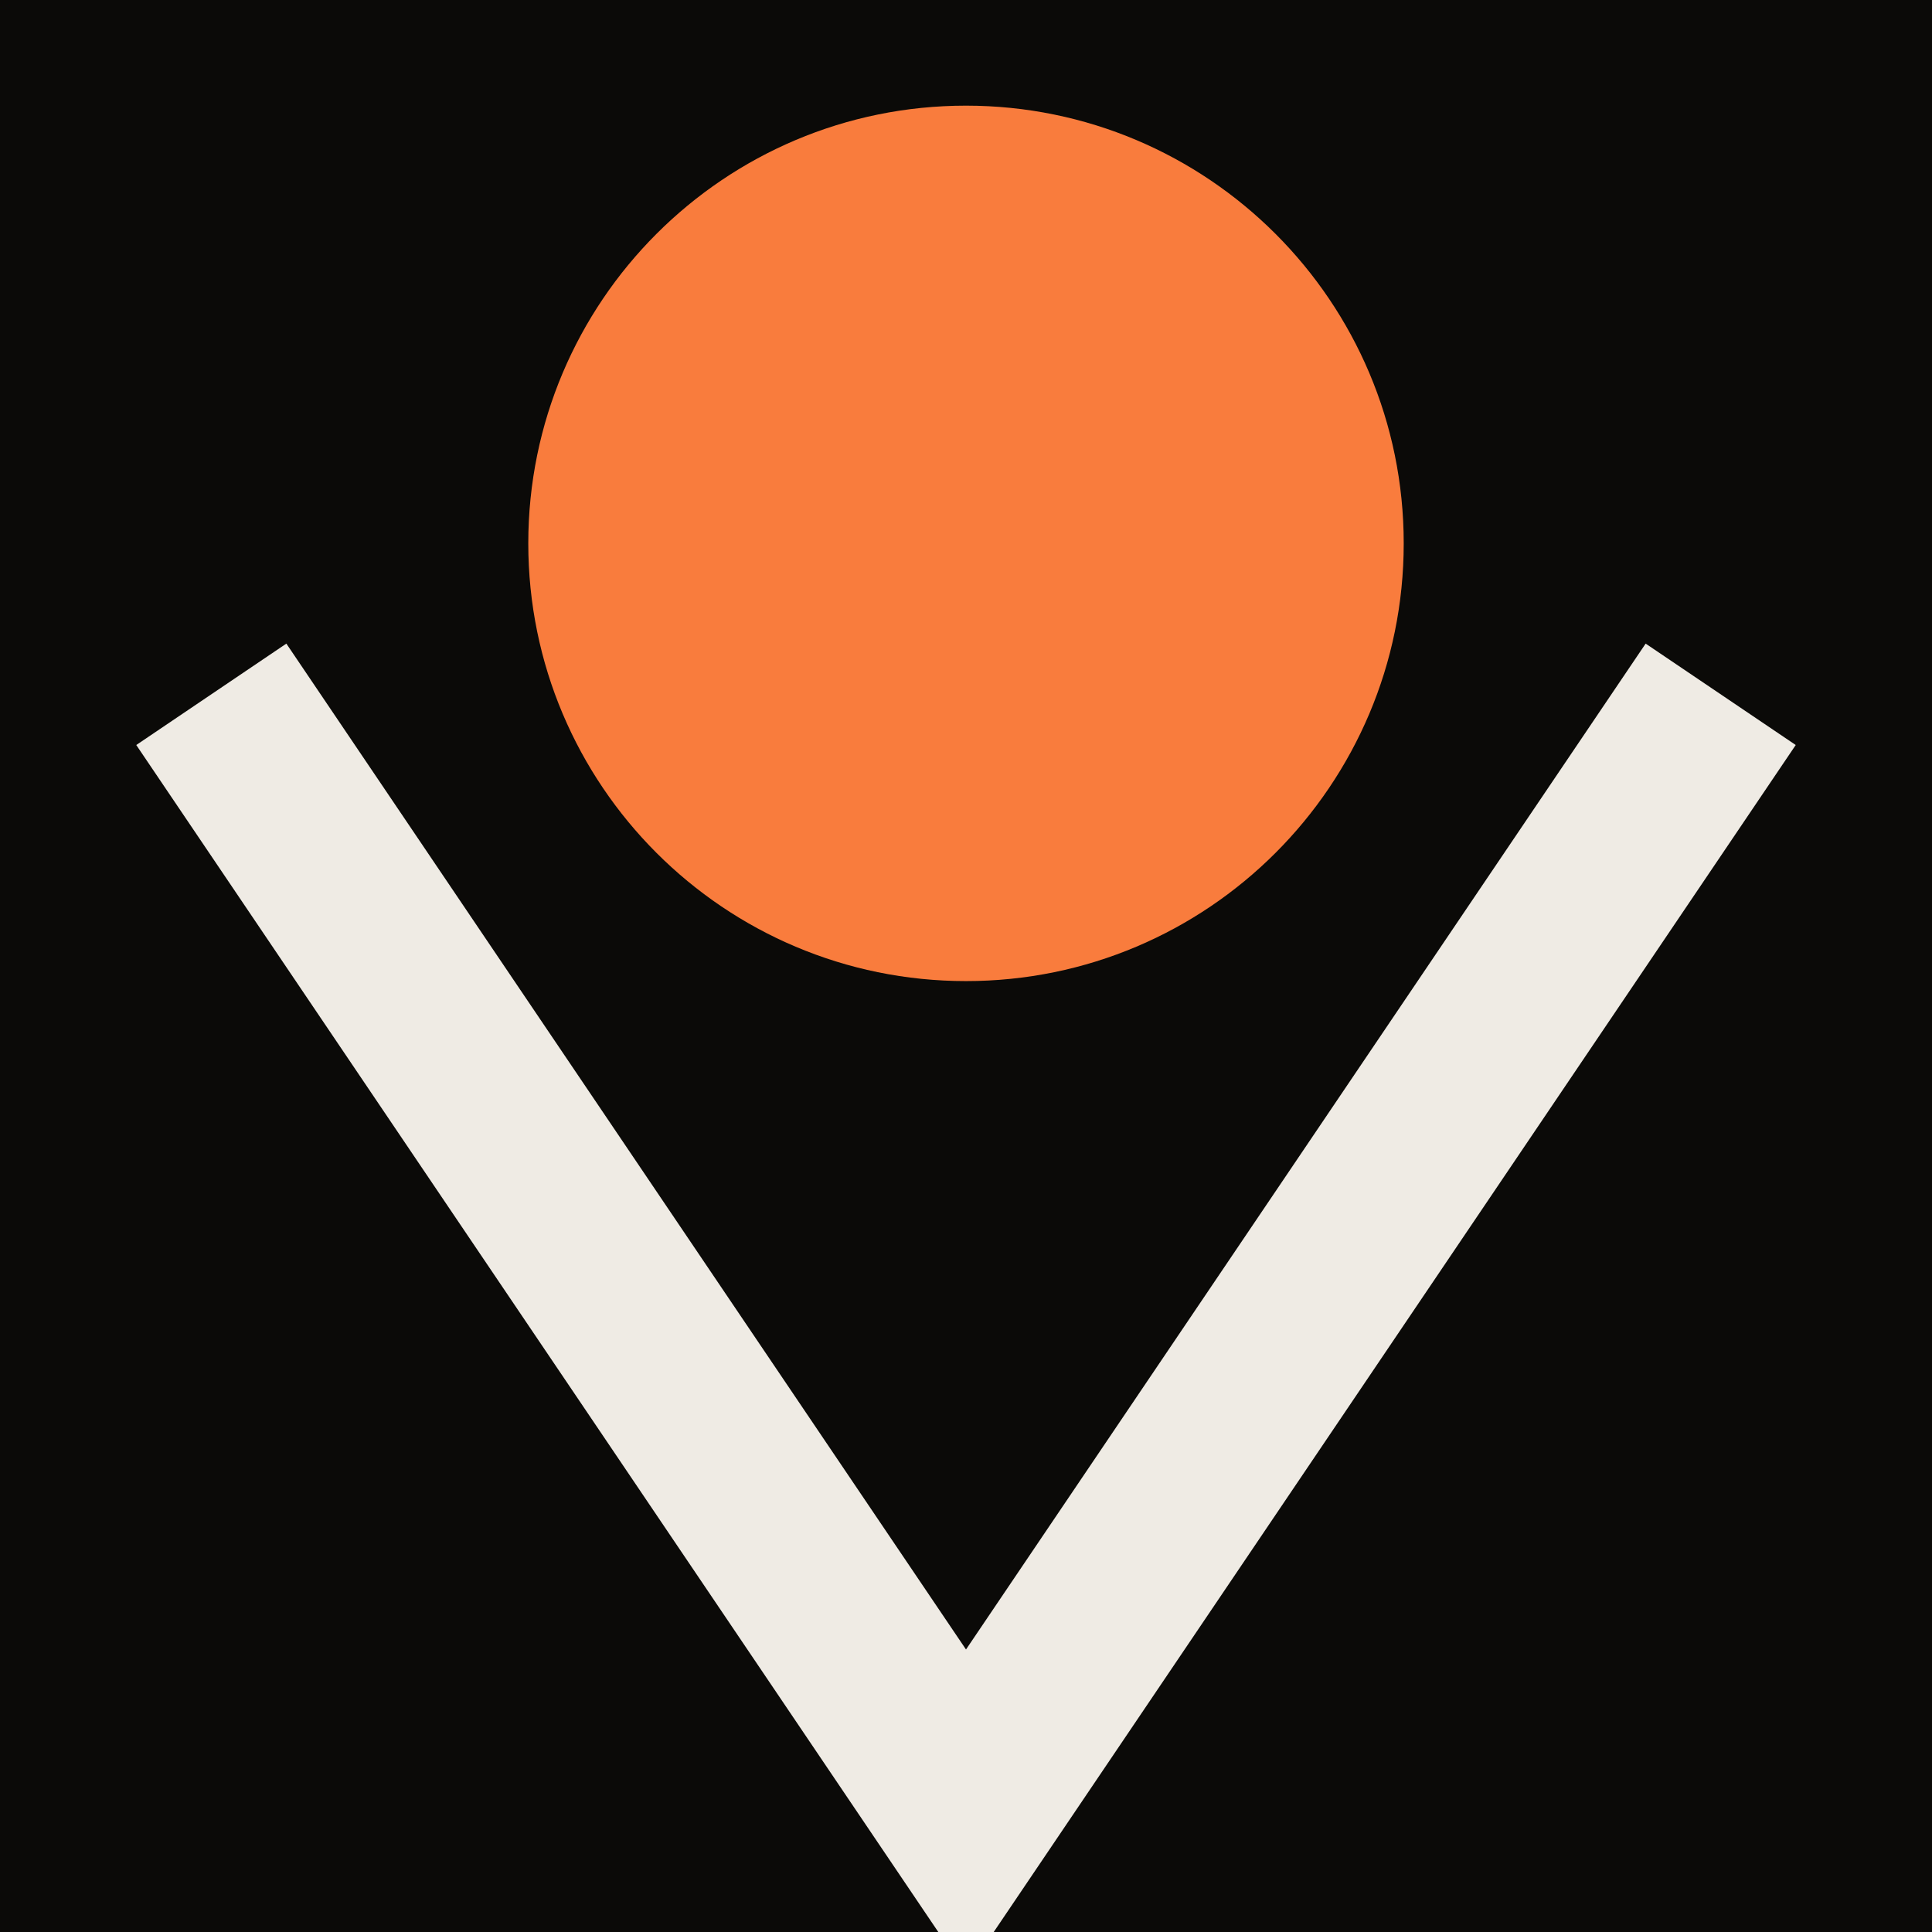
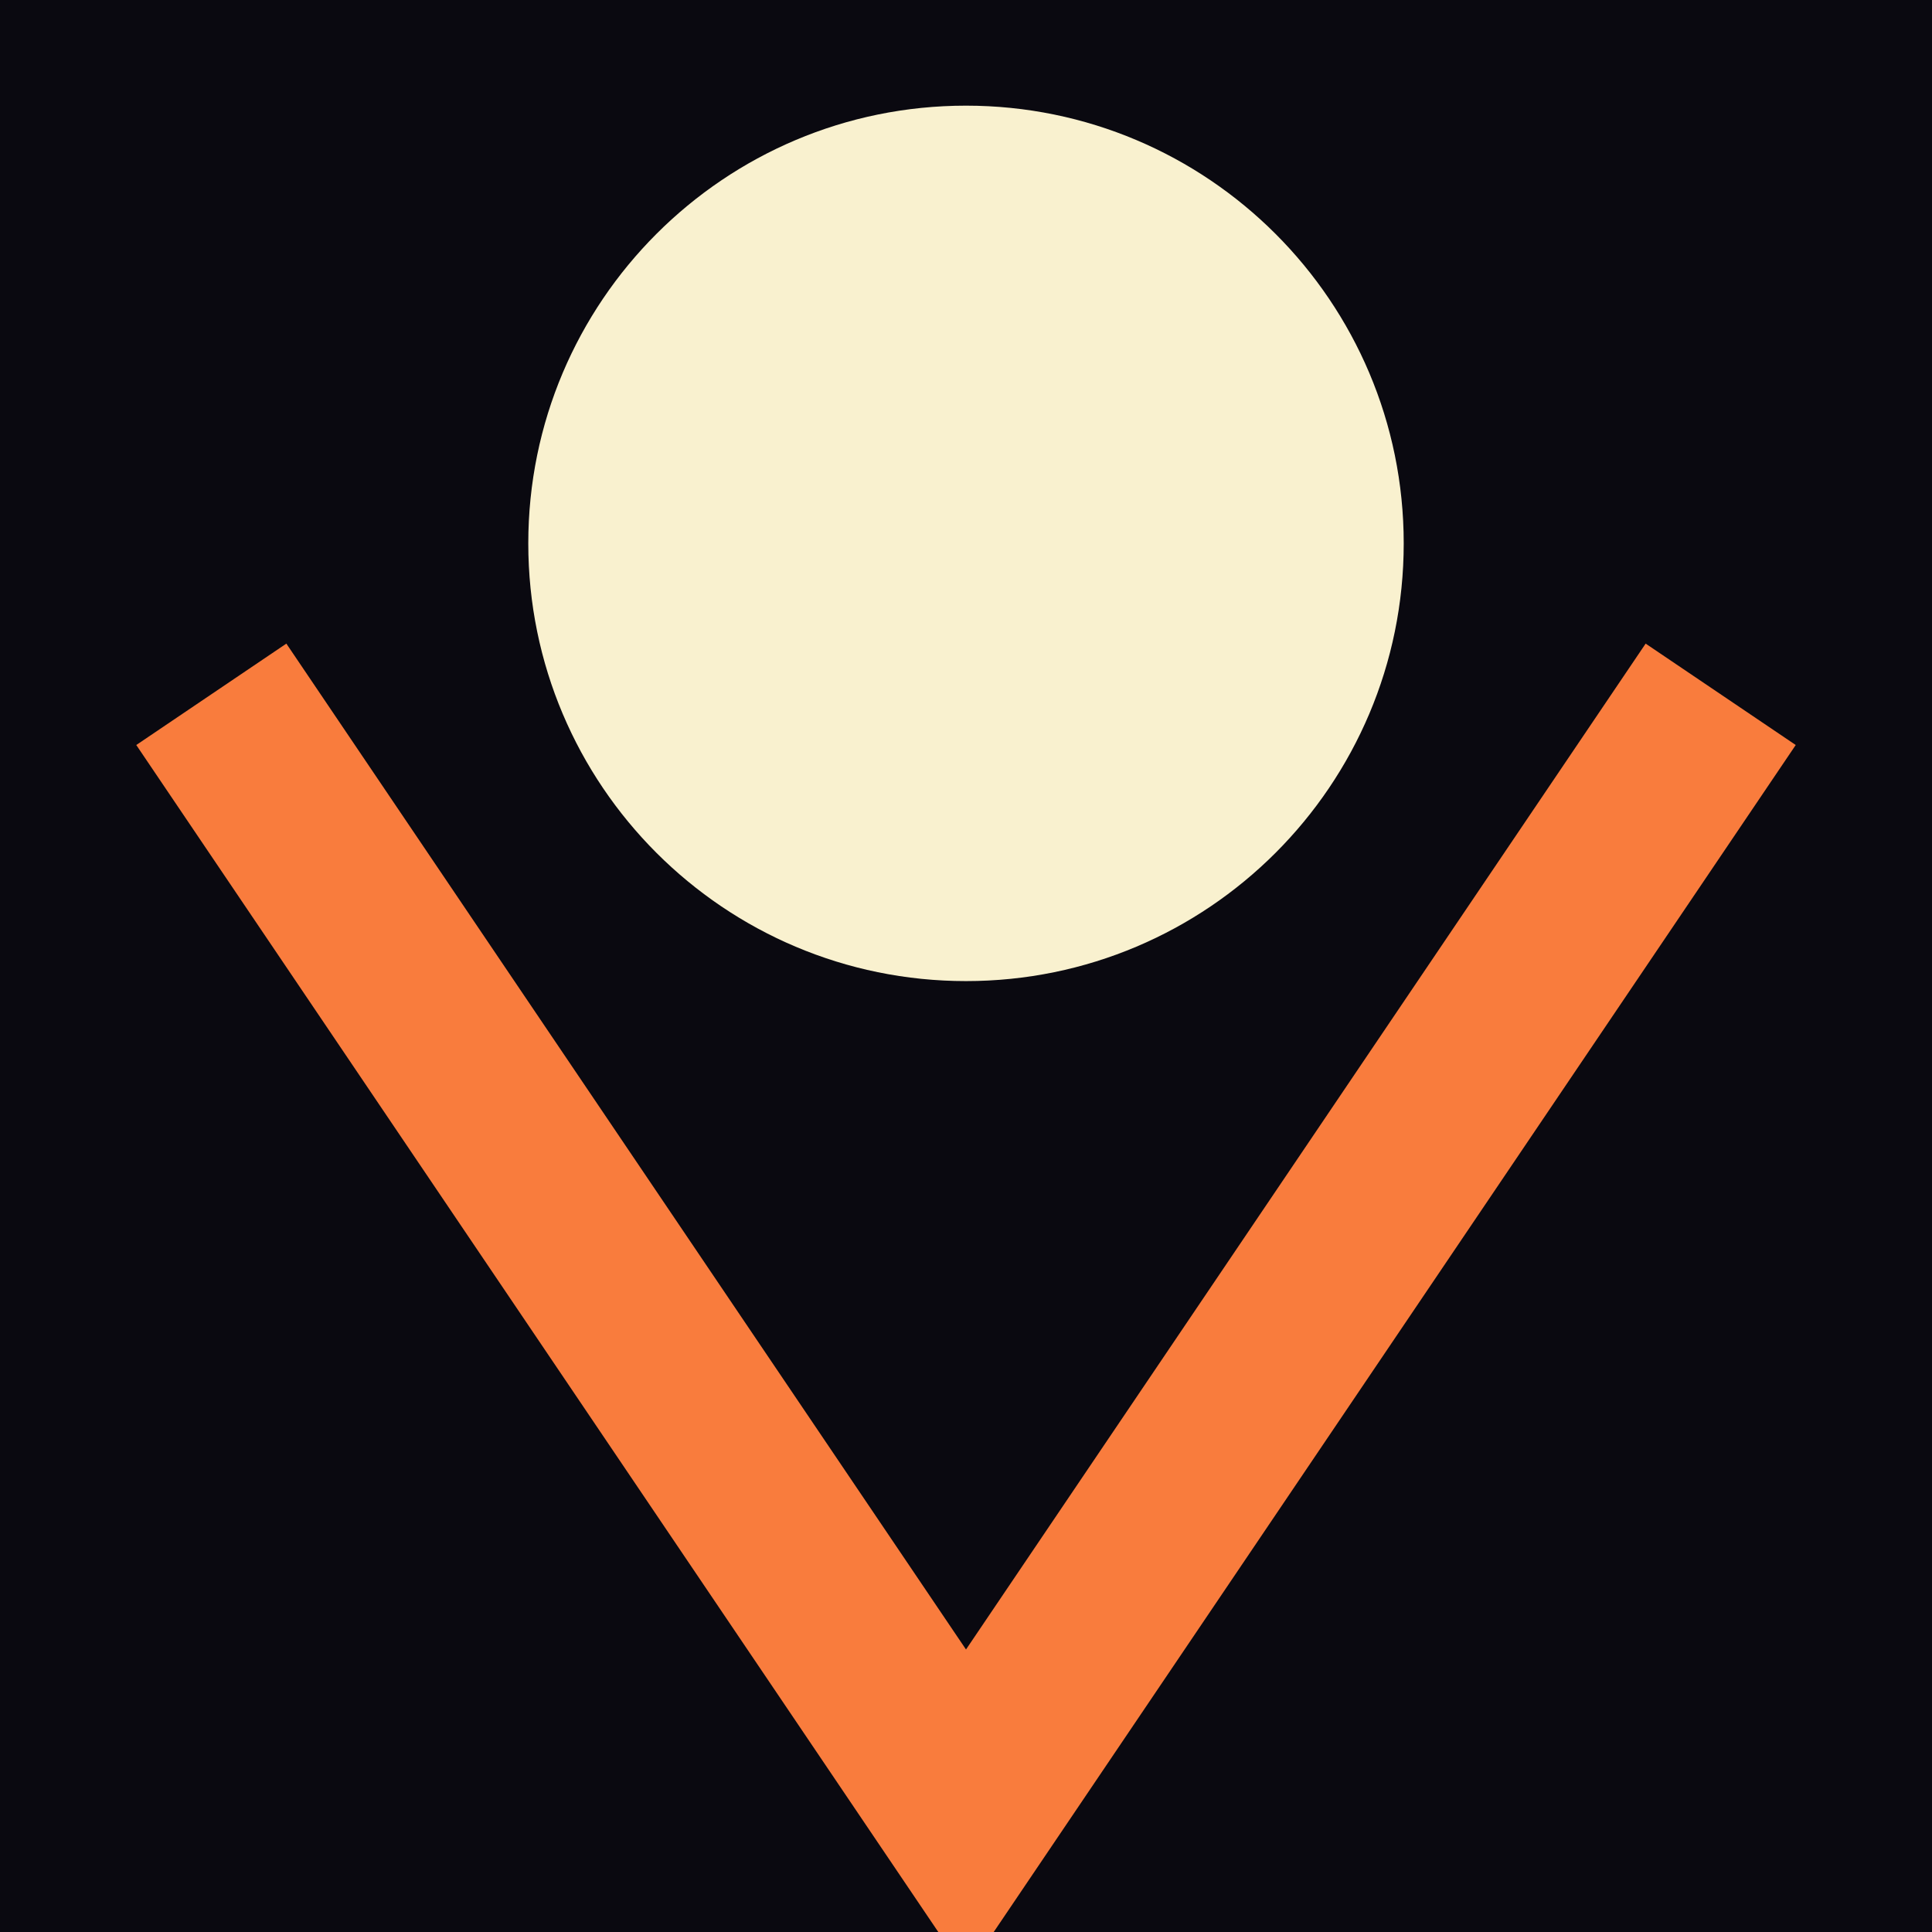
<svg xmlns="http://www.w3.org/2000/svg" role="img" aria-label="Vanilla Sphere" viewBox="0 0 64 64">
-   <rect width="64" height="64" fill="#0b0a08" />
-   <path d="M7 23L32 60L57 23" fill="none" stroke="#efebe4" stroke-width="6" stroke-miterlimit="10" />
-   <circle cx="32" cy="18" r="14.5" fill="#f97c3d" />
+   <rect width="64" height="64" fill="#0a0910" />
+   <path d="M7 23L32 60L57 23" fill="none" stroke="#f97c3d" stroke-width="6" stroke-miterlimit="10" />
+   <circle cx="32" cy="18" r="14.5" fill="#f9f1cf" />
</svg>
